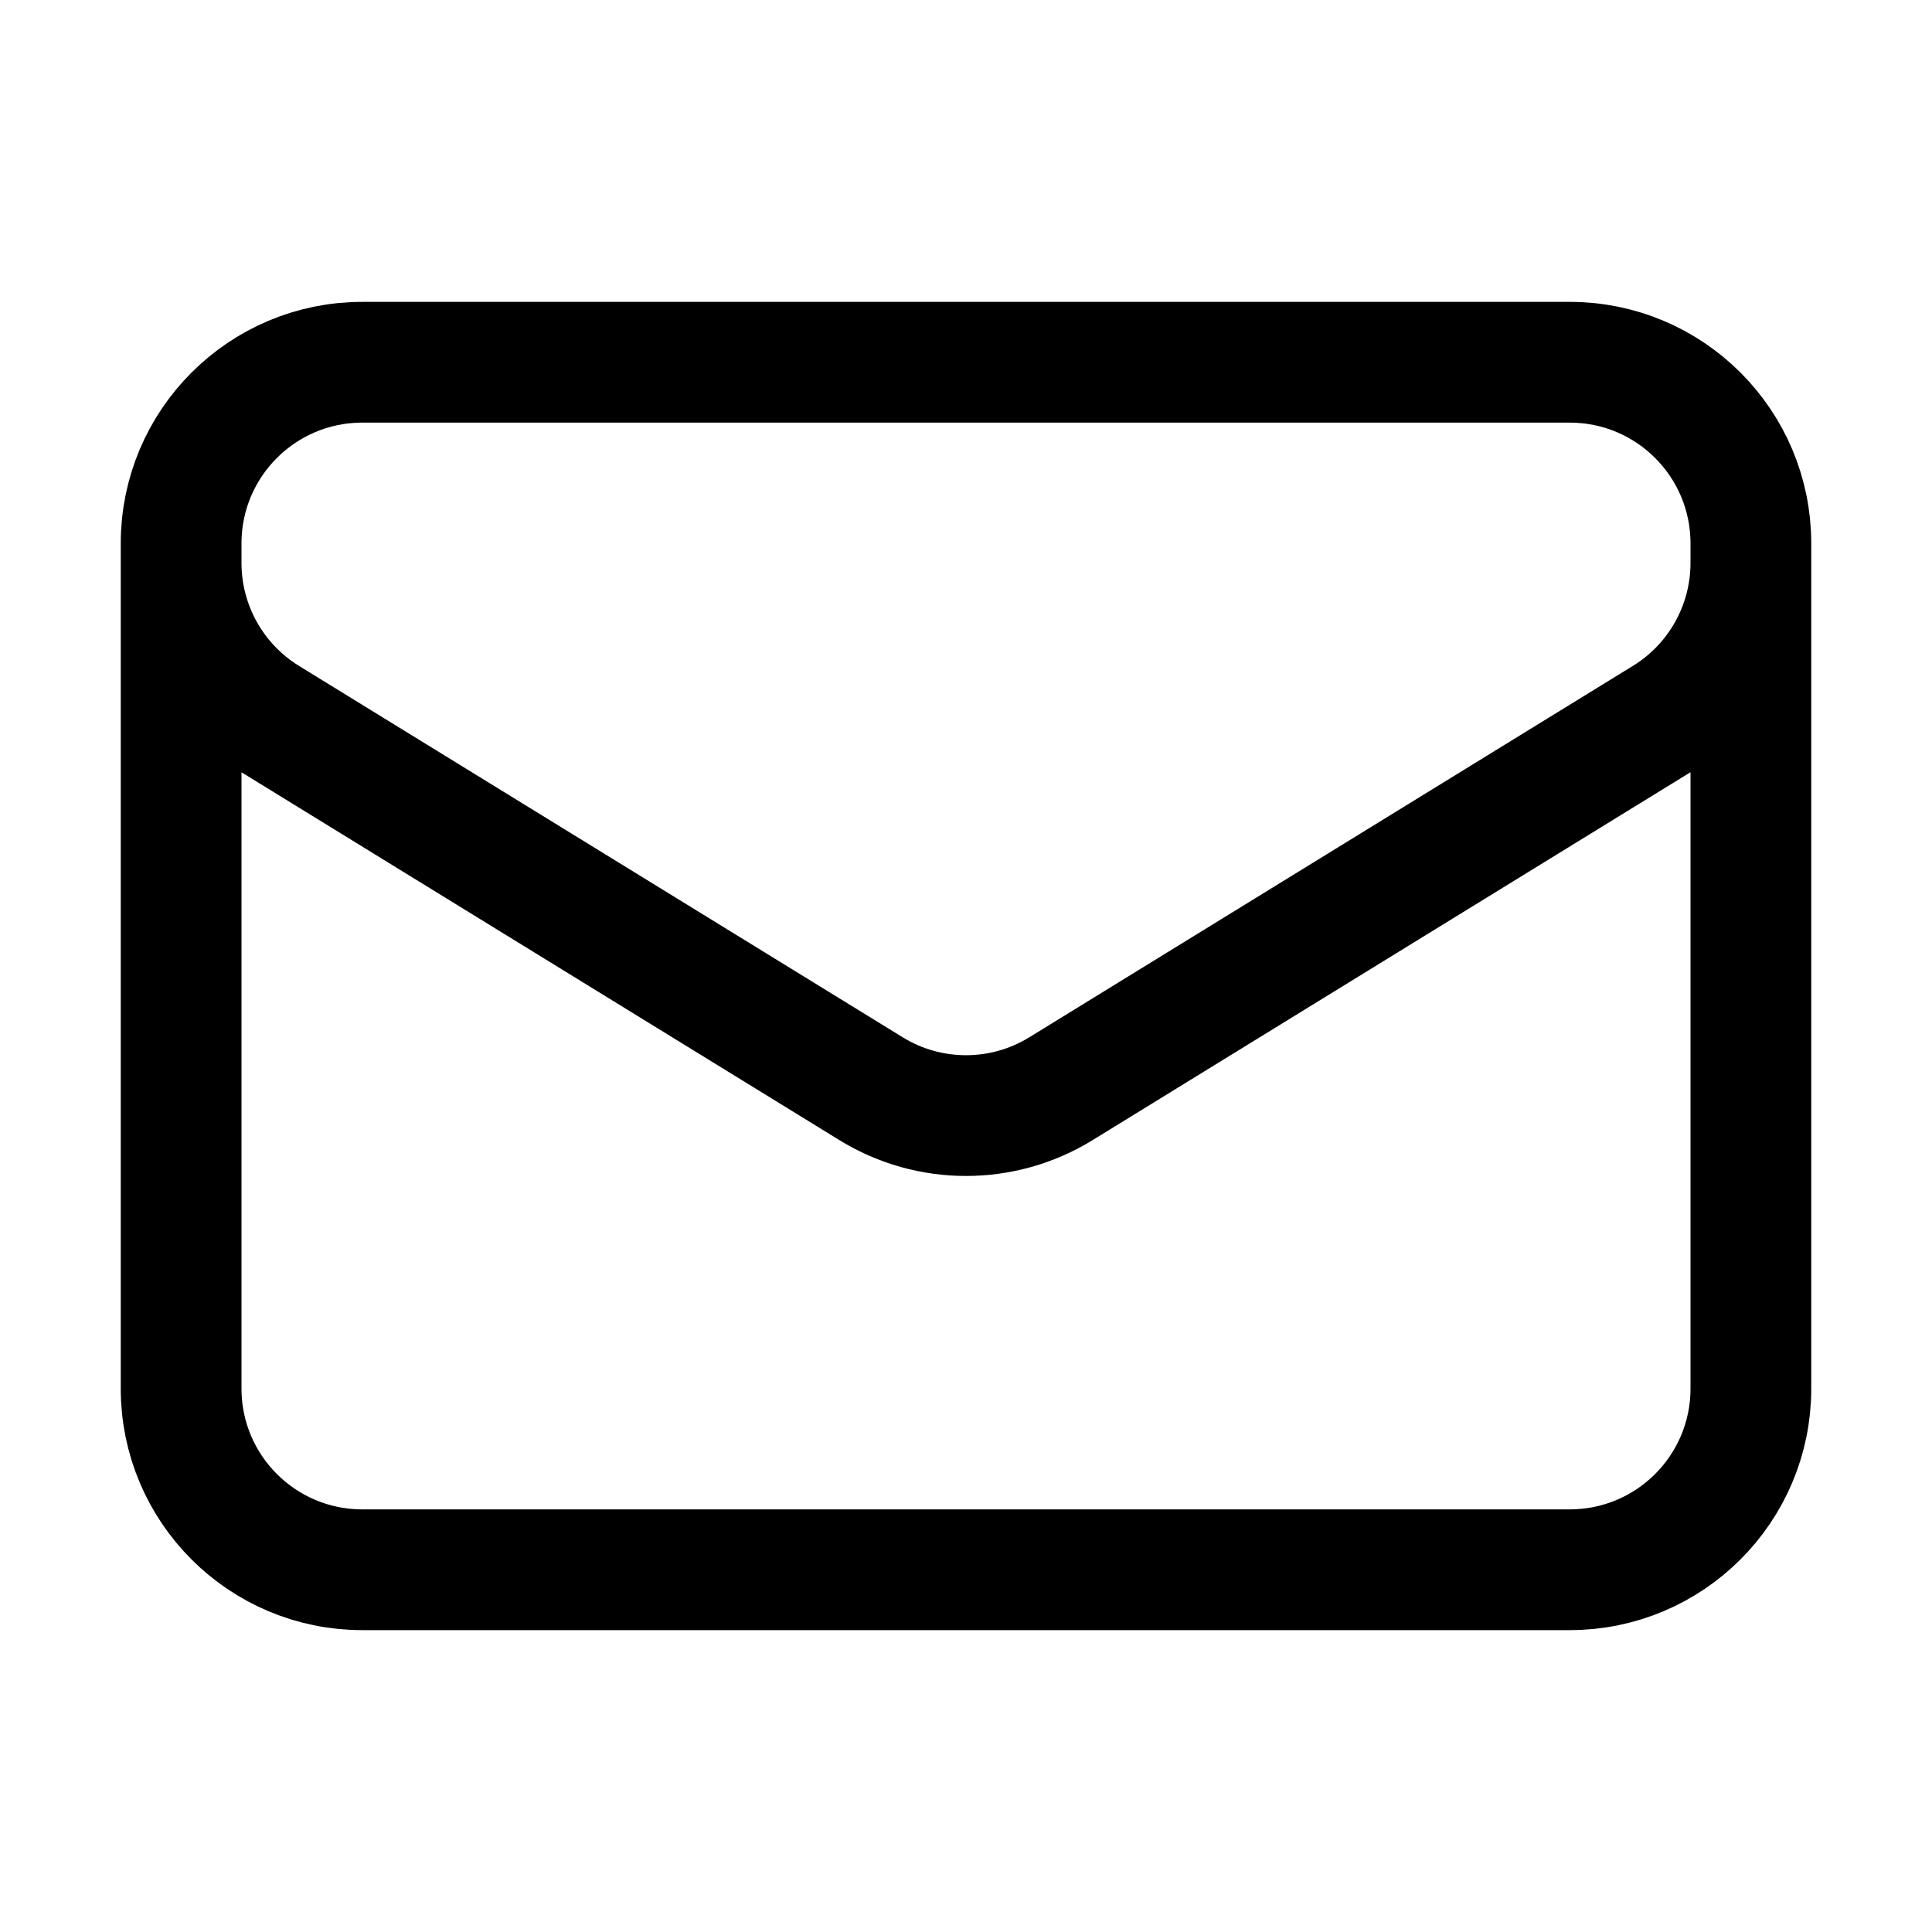
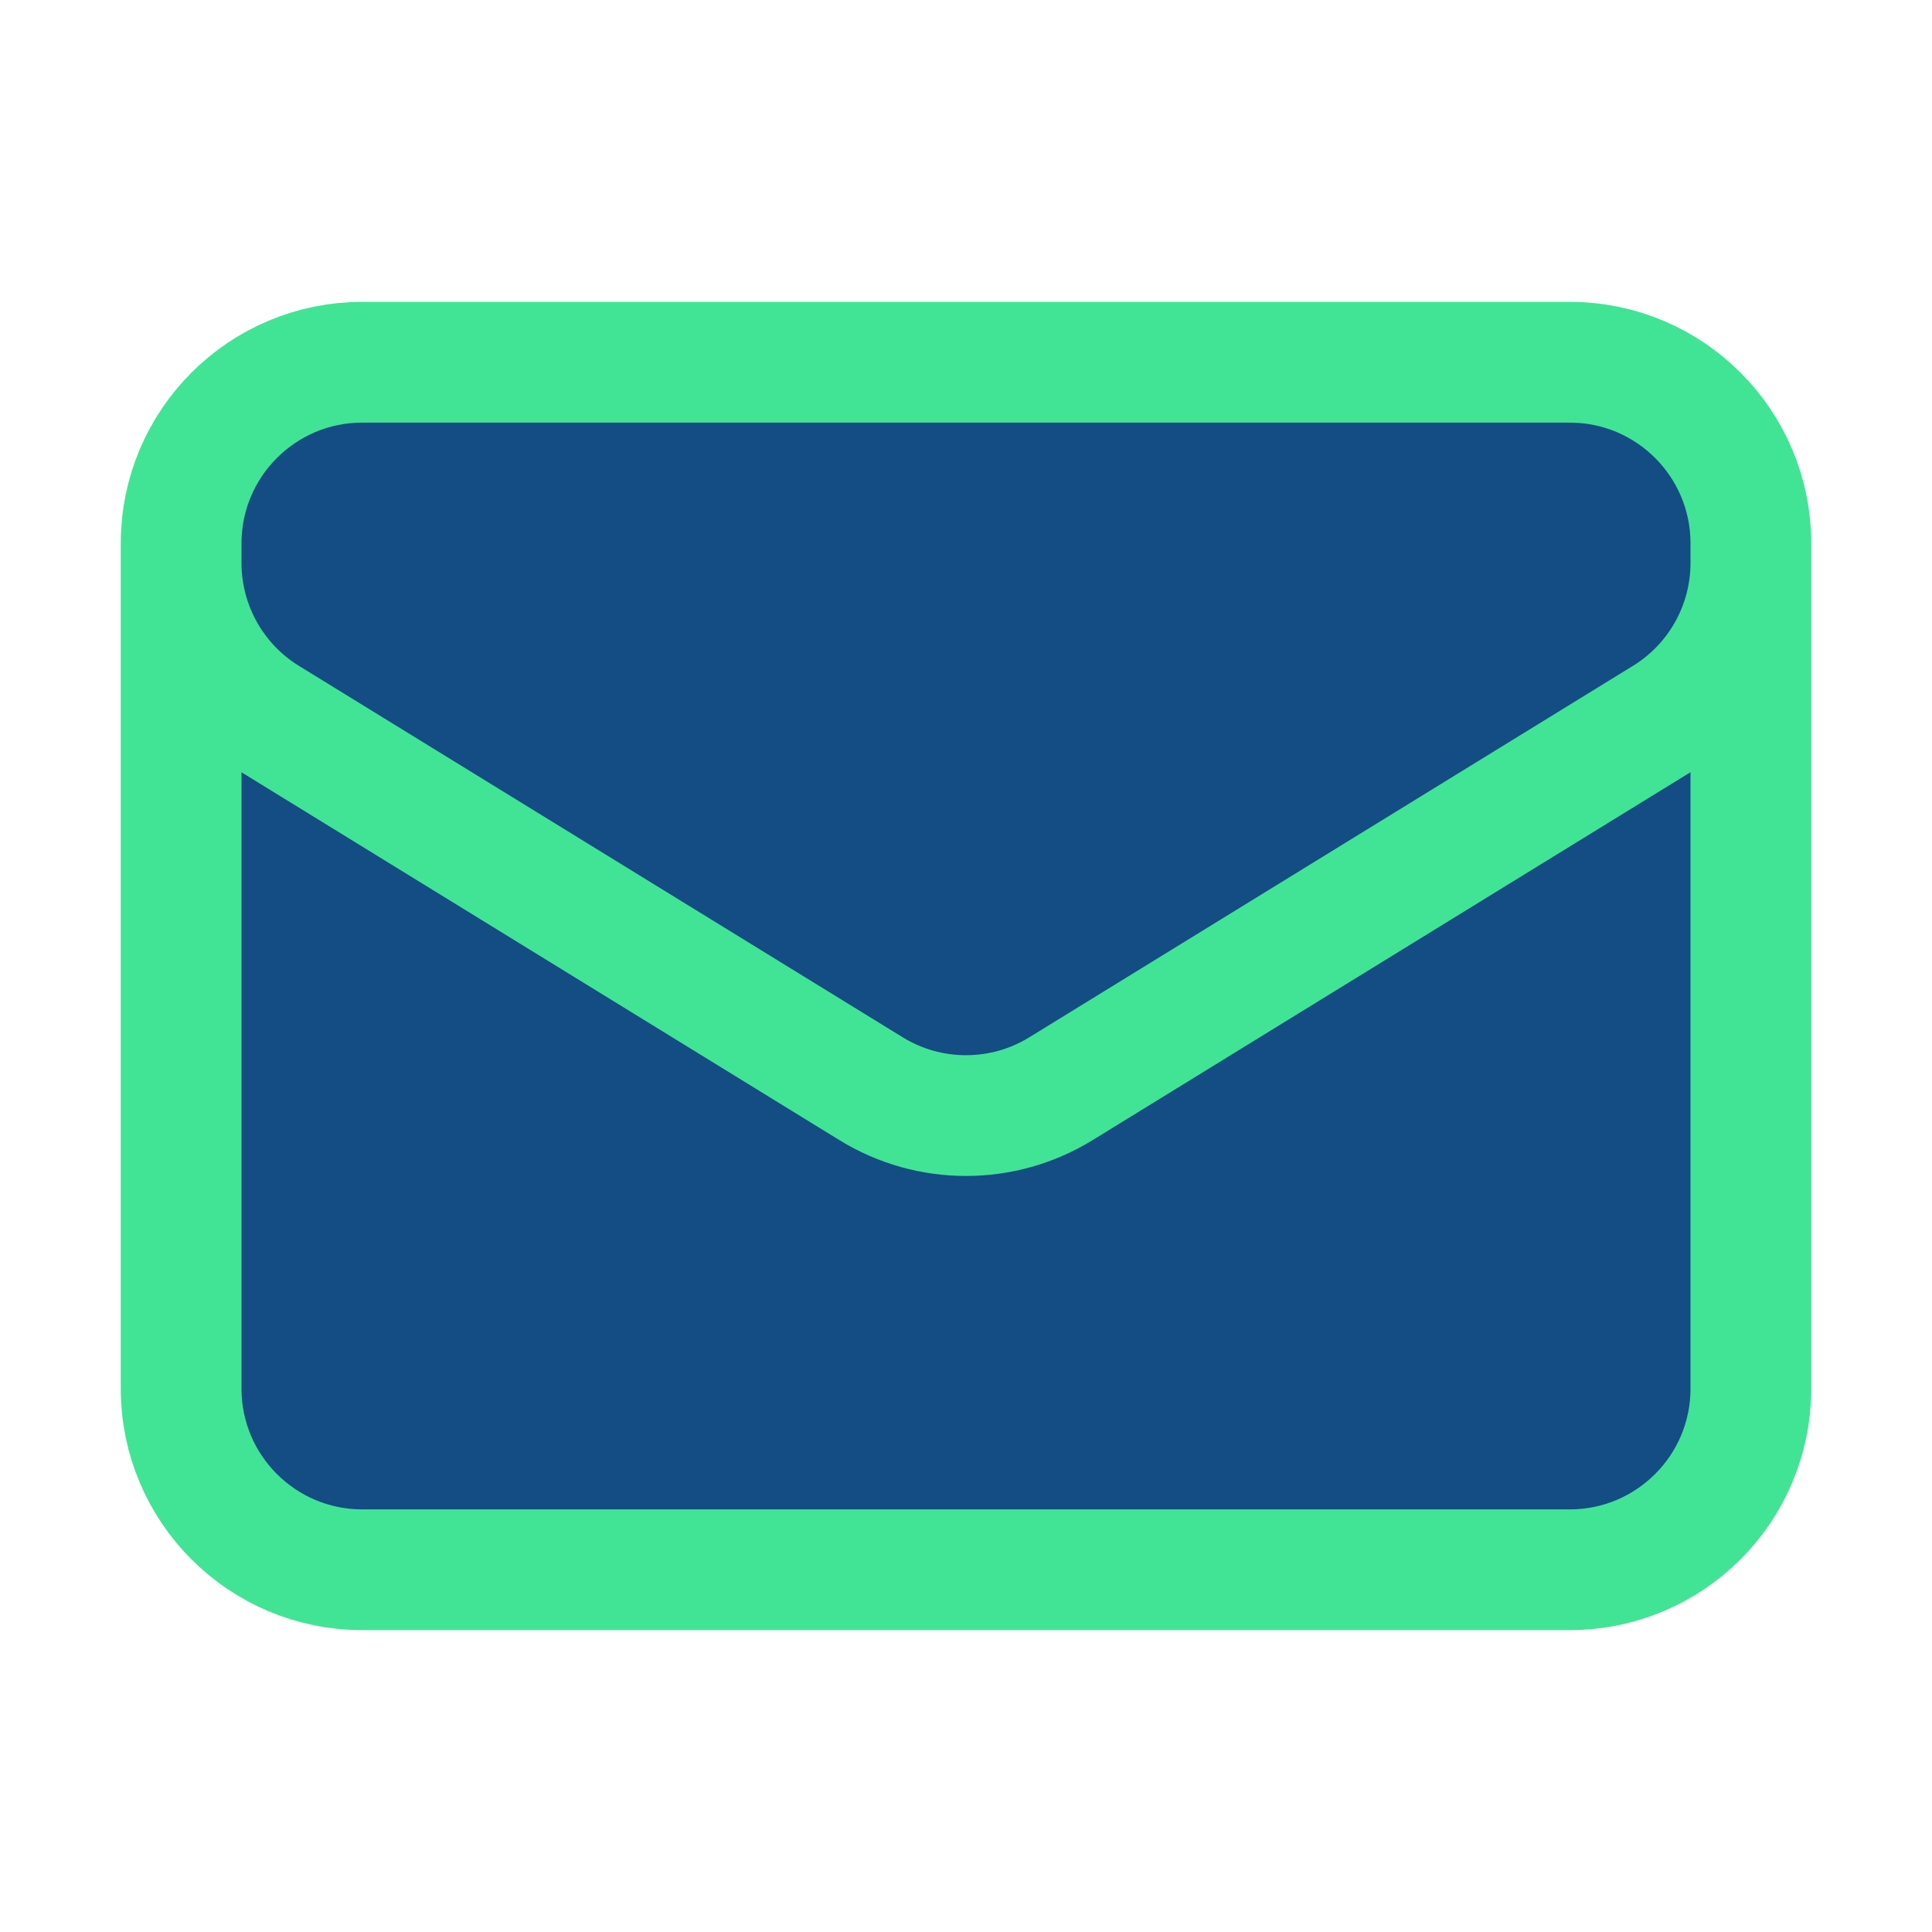
- <svg xmlns="http://www.w3.org/2000/svg" fill="none" viewBox="0 0 24 24" stroke-width="1.5" stroke="currentColor" class="w-6 h-6">
+ <svg xmlns="http://www.w3.org/2000/svg" fill="#144C84" viewBox="0 0 24 24" stroke-width="1.5" stroke="#41E495" class="w-6 h-6">
  <path stroke-linecap="round" stroke-linejoin="round" d="M21.75 6.75v10.5a2.25 2.25 0 01-2.25 2.25h-15a2.25 2.25 0 01-2.25-2.25V6.75m19.5 0A2.25 2.25 0 0019.5 4.5h-15a2.25 2.25 0 00-2.25 2.25m19.5 0v.243a2.25 2.25 0 01-1.07 1.916l-7.5 4.615a2.25 2.25 0 01-2.36 0L3.32 8.91a2.25 2.25 0 01-1.07-1.916V6.75" />
</svg>
